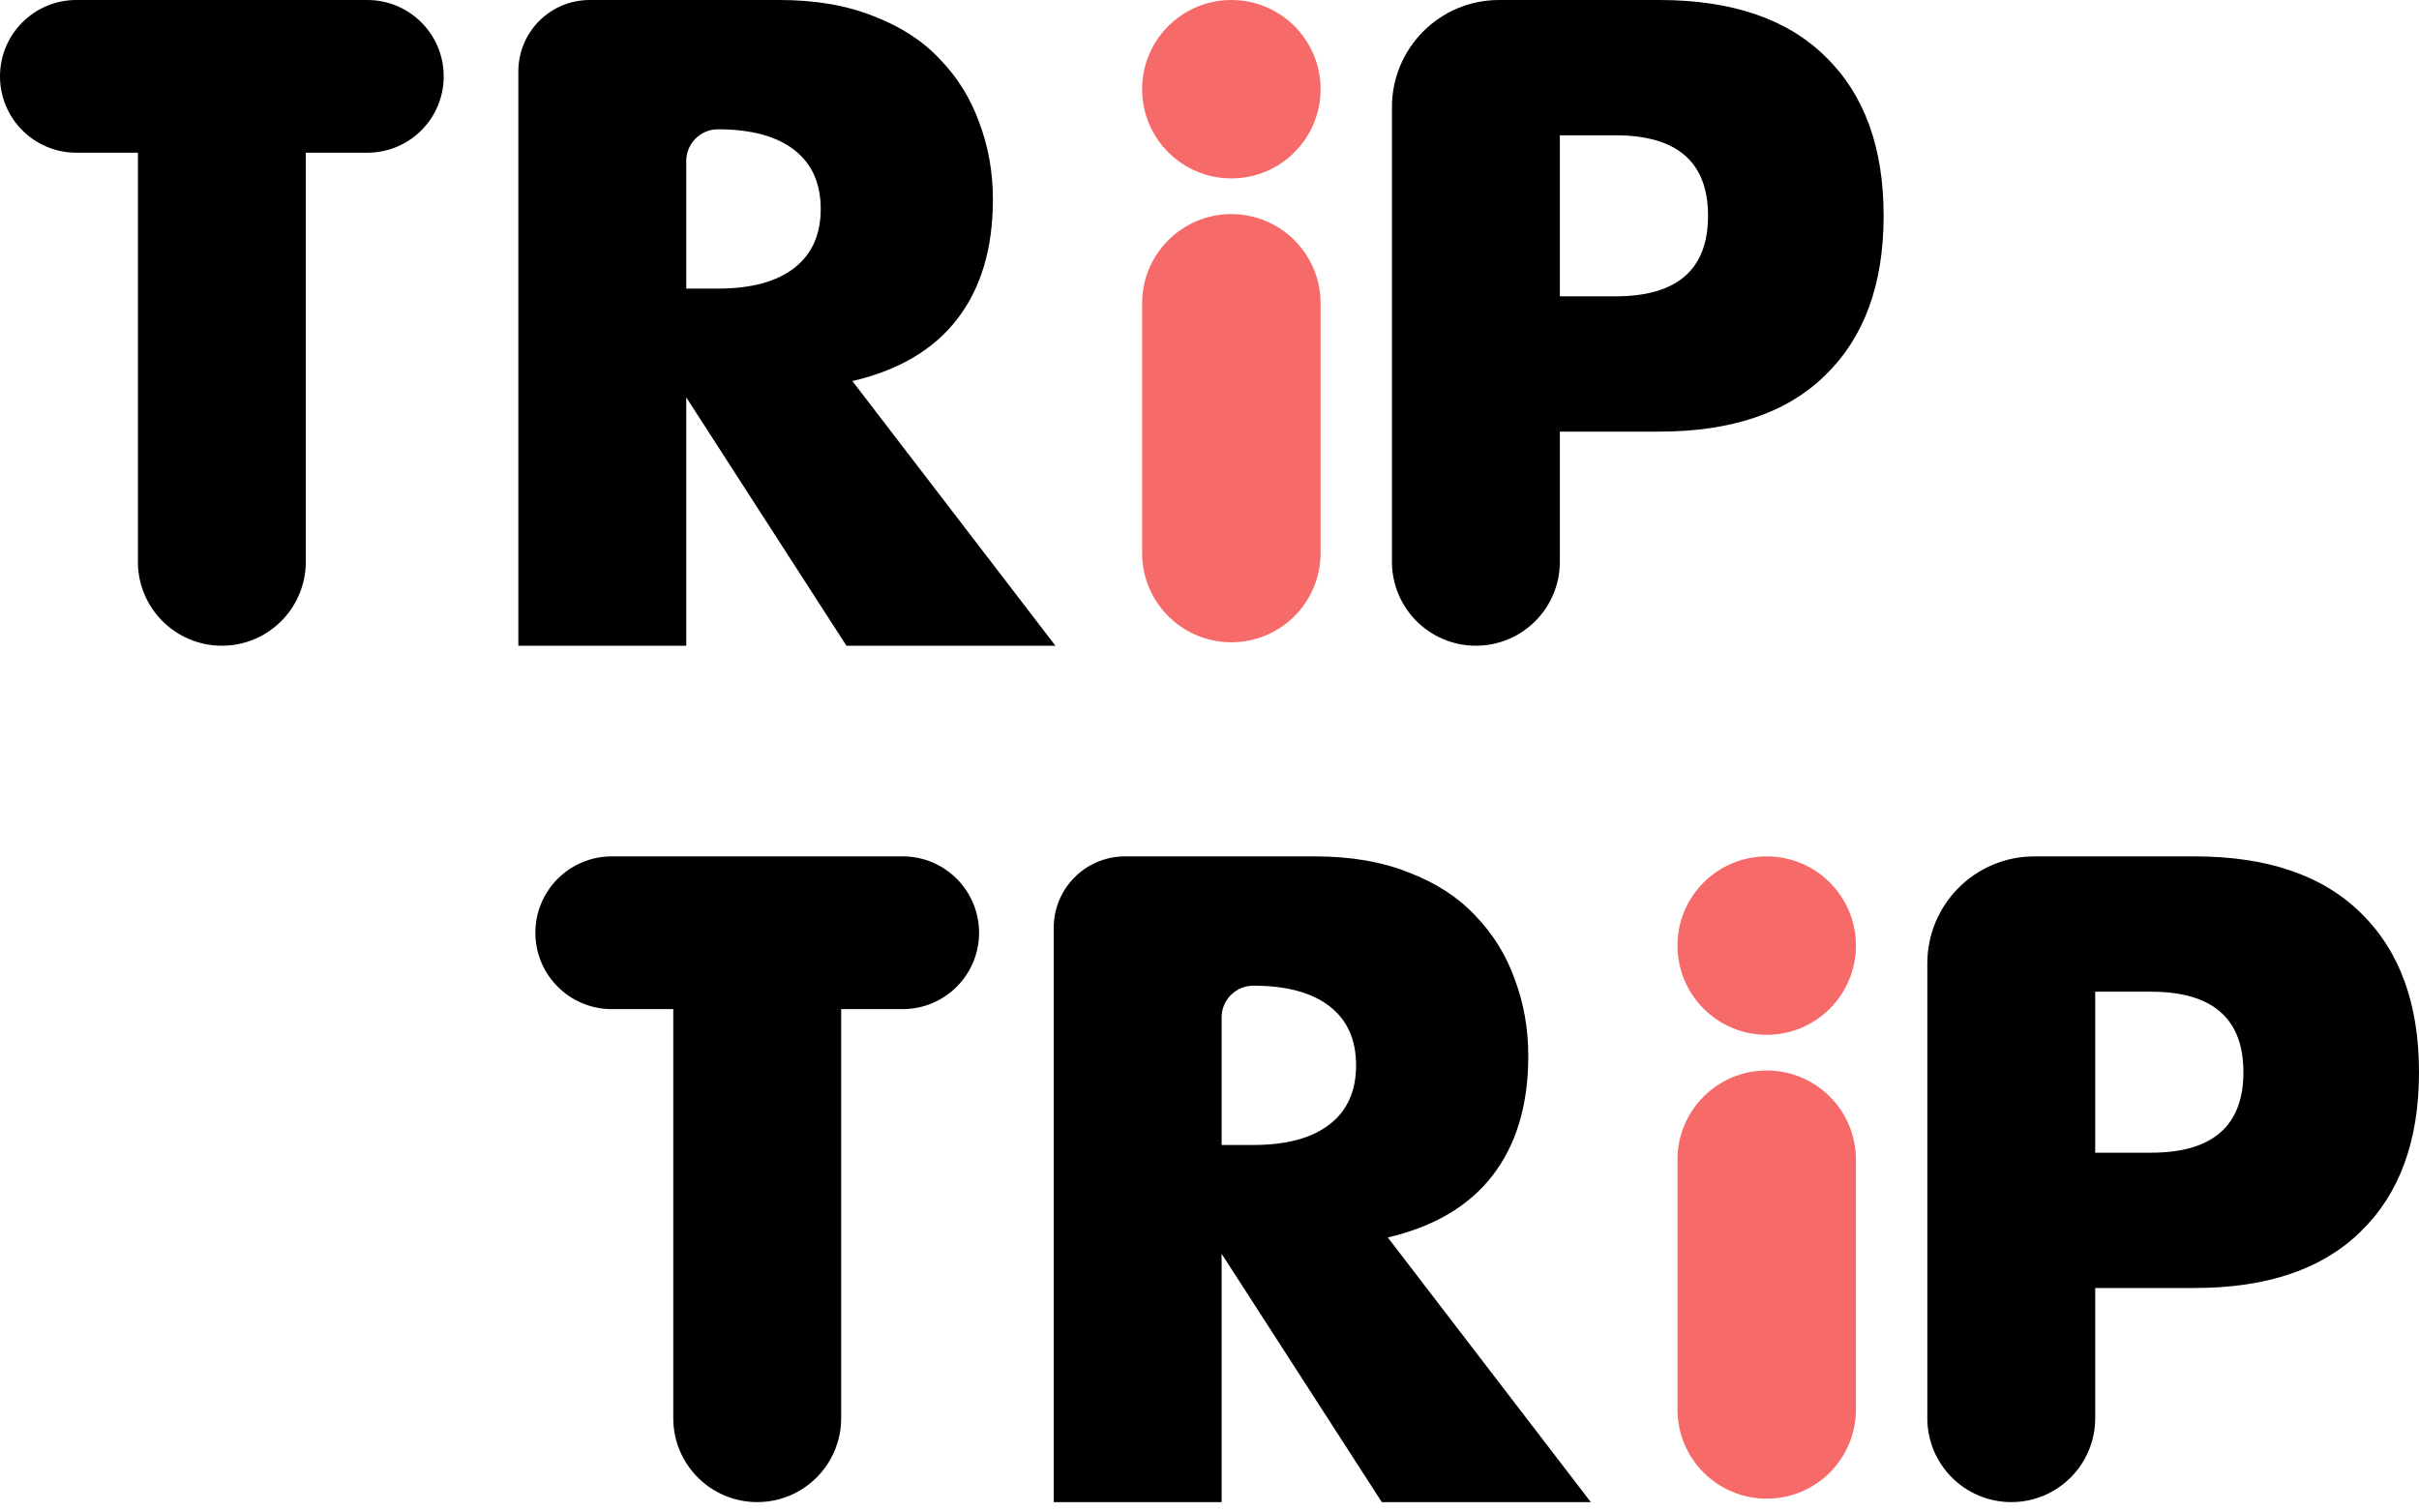
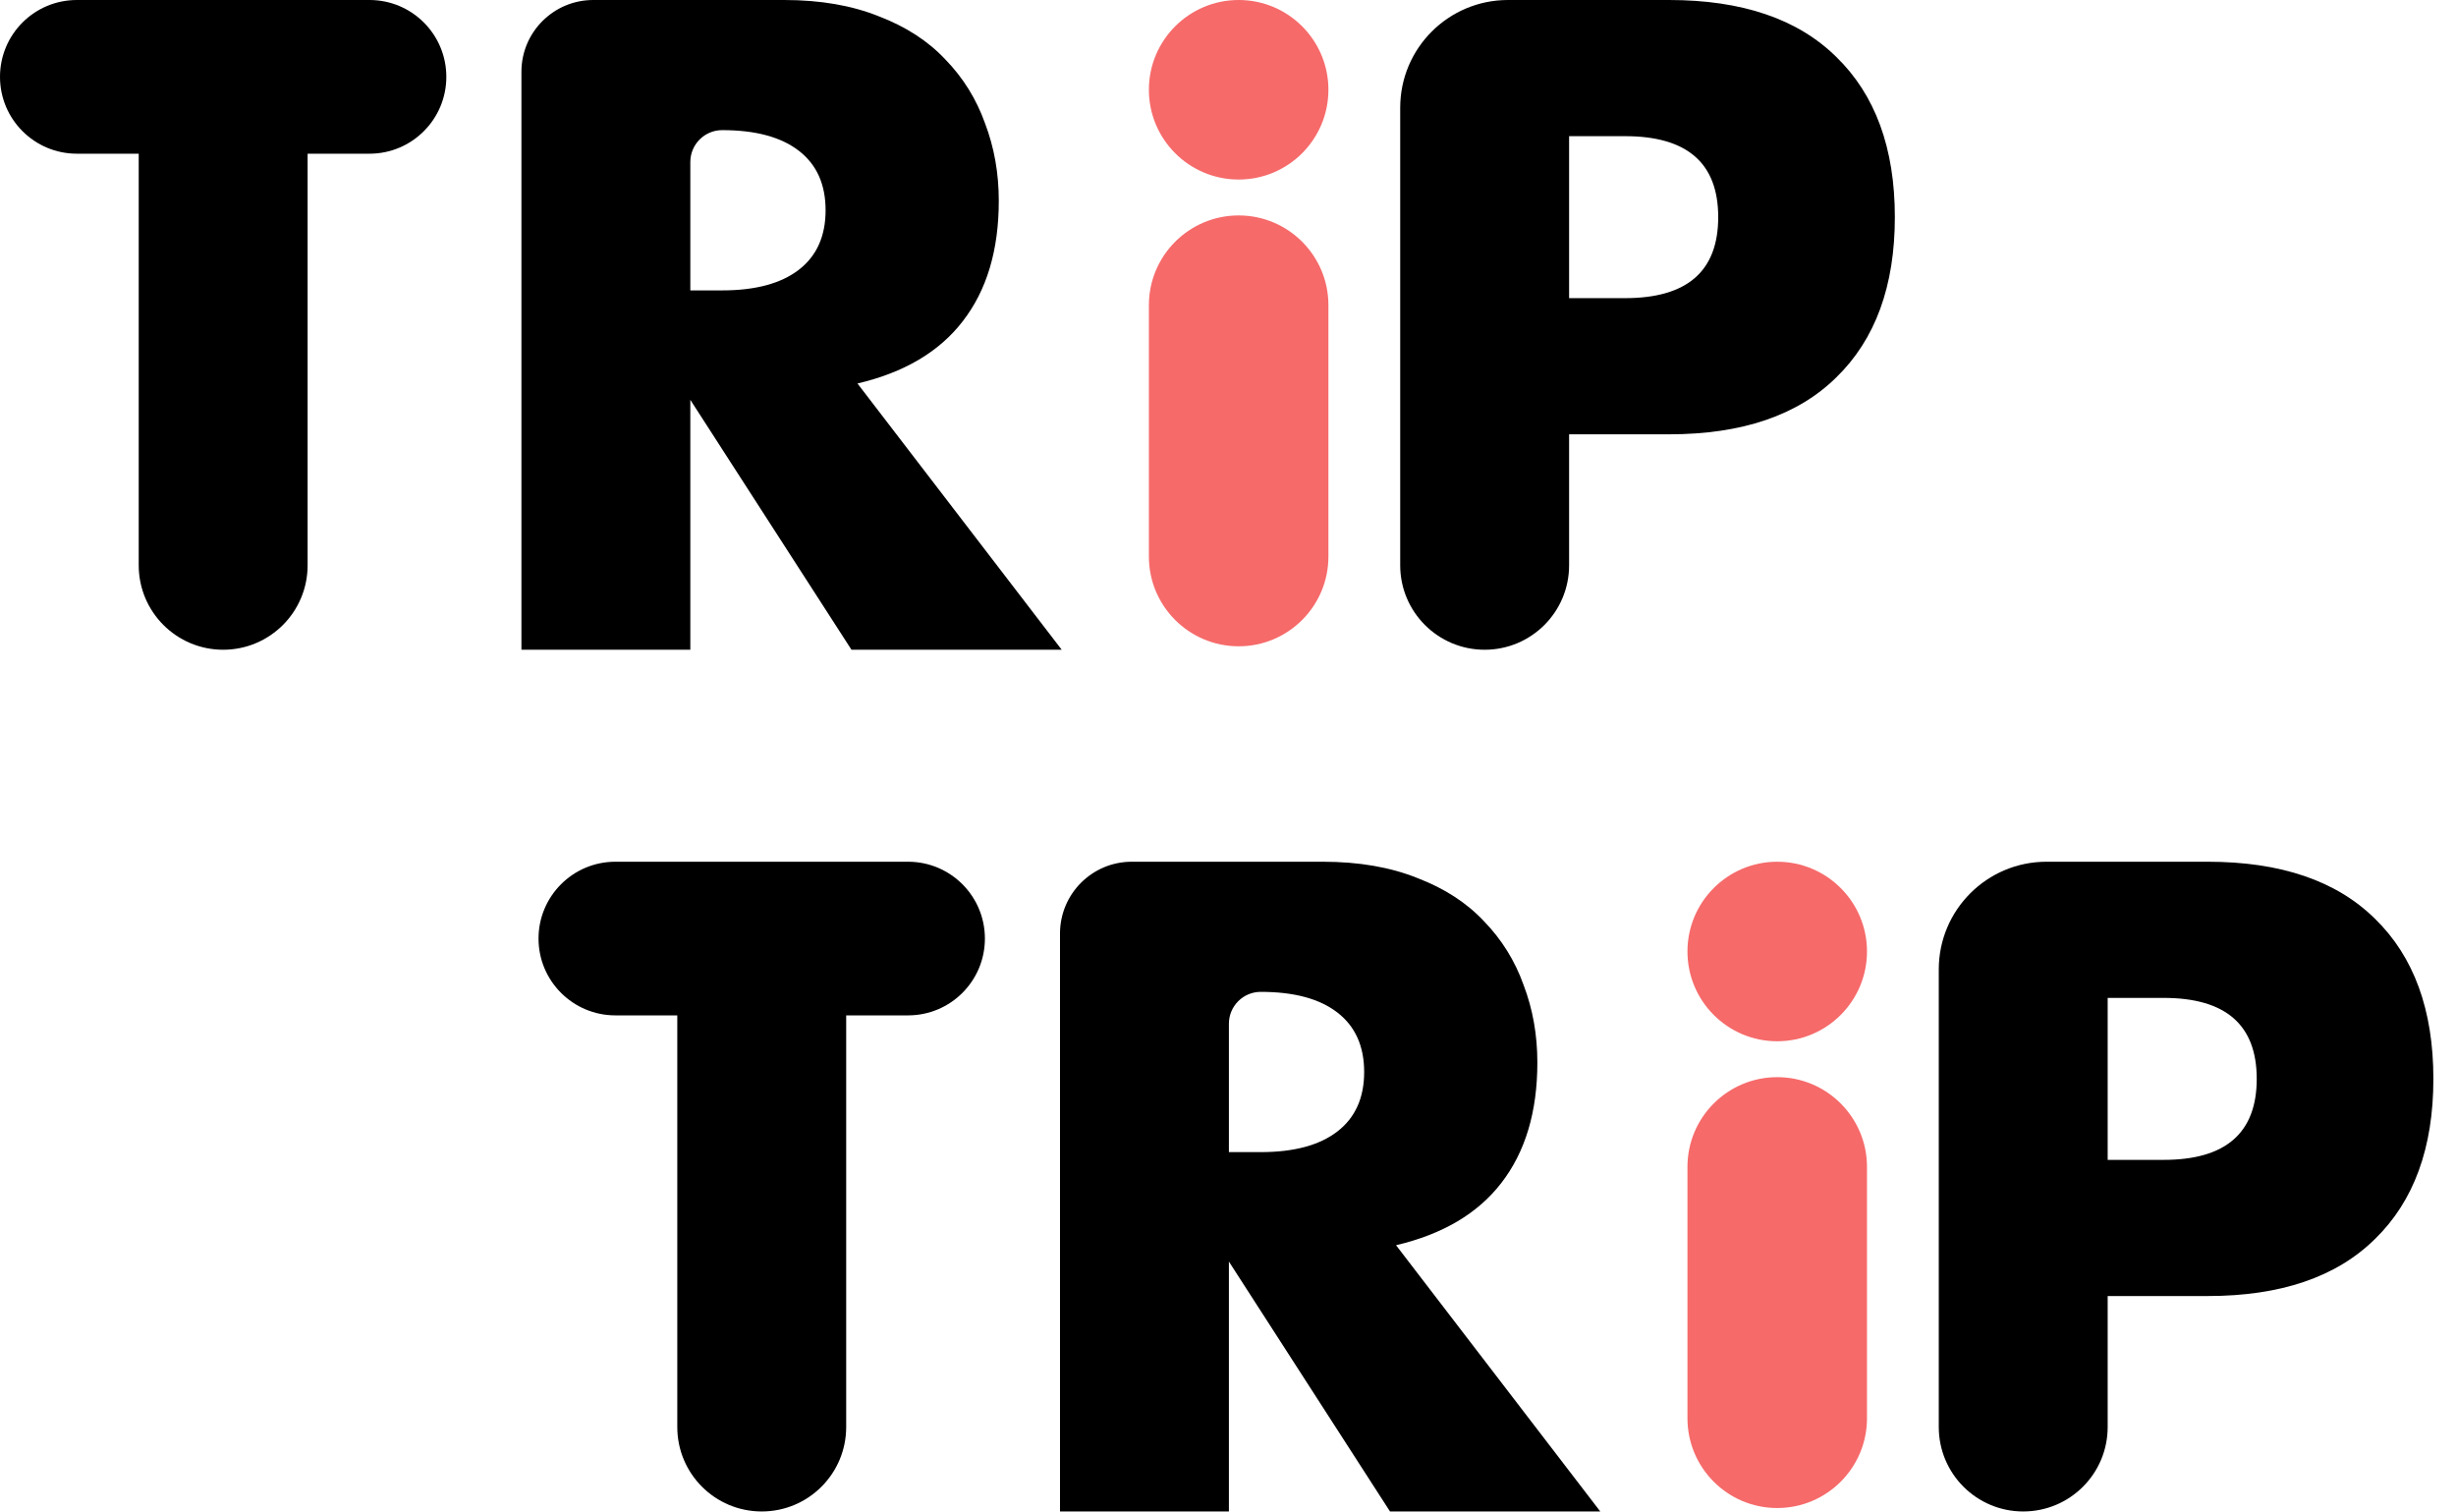
- <svg xmlns="http://www.w3.org/2000/svg" width="120" height="75" viewBox="0 0 120 75" fill="none">
-   <path d="M77.38 14.703H80.142C83.201 14.703 84.731 13.371 84.731 10.708C84.731 8.045 83.201 6.714 80.142 6.714H77.38V14.703ZM77.38 27.875C77.38 30.175 75.515 32.04 73.215 32.04C70.915 32.04 69.051 30.175 69.051 27.875V5.312C69.051 2.378 71.429 0 74.363 0H82.309C85.906 0 88.654 0.935 90.552 2.805C92.479 4.674 93.442 7.309 93.442 10.708C93.442 14.108 92.479 16.742 90.552 18.612C88.654 20.482 85.906 21.416 82.309 21.416H77.38V27.875Z" fill="black" />
-   <path d="M103.938 57.196H106.7C109.759 57.196 111.289 55.864 111.289 53.201C111.289 50.538 109.759 49.207 106.7 49.207H103.938V57.196ZM103.938 70.368C103.938 72.668 102.073 74.533 99.773 74.533C97.474 74.533 95.609 72.668 95.609 70.368V47.804C95.609 44.871 97.987 42.493 100.921 42.493H108.867C112.465 42.493 115.212 43.428 117.11 45.297C119.037 47.167 120 49.802 120 53.201C120 56.601 119.037 59.235 117.11 61.105C115.212 62.974 112.465 63.909 108.867 63.909H103.938V70.368Z" fill="black" />
-   <path d="M34.043 14.32H35.615C37.258 14.32 38.519 13.98 39.397 13.3C40.275 12.62 40.714 11.643 40.714 10.368C40.714 9.093 40.275 8.116 39.397 7.436C38.519 6.756 37.258 6.416 35.615 6.416C34.747 6.416 34.043 7.12 34.043 7.989V14.32ZM52.357 32.04H41.989L34.043 19.717V32.04H25.714V3.541C25.714 1.585 27.3 0 29.255 0H38.675C40.459 0 42.017 0.269 43.349 0.807C44.68 1.317 45.771 2.025 46.621 2.932C47.499 3.839 48.151 4.887 48.575 6.076C49.029 7.266 49.255 8.541 49.255 9.901C49.255 12.337 48.66 14.32 47.471 15.85C46.309 17.351 44.581 18.371 42.286 18.909L52.357 32.04Z" fill="black" />
-   <path d="M60.601 56.813H62.173C63.816 56.813 65.077 56.473 65.955 55.793C66.833 55.113 67.272 54.136 67.272 52.861C67.272 51.586 66.833 50.609 65.955 49.929C65.077 49.249 63.816 48.909 62.173 48.909C61.305 48.909 60.601 49.613 60.601 50.482V56.813ZM78.915 74.533H68.547L60.601 62.21V74.533H52.272V46.034C52.272 44.078 53.858 42.493 55.813 42.493H65.233C67.017 42.493 68.576 42.762 69.907 43.3C71.238 43.81 72.329 44.518 73.179 45.425C74.057 46.331 74.709 47.38 75.134 48.569C75.587 49.759 75.814 51.034 75.814 52.394C75.814 54.83 75.219 56.813 74.029 58.343C72.867 59.844 71.139 60.864 68.845 61.402L78.915 74.533Z" fill="black" />
-   <path d="M15.17 7.578V27.875C15.17 30.175 13.306 32.04 11.006 32.04C8.706 32.04 6.841 30.175 6.841 27.875V7.578H3.789C1.696 7.578 0 5.882 0 3.789C0 1.696 1.696 0 3.789 0H18.222C20.315 0 22.011 1.696 22.011 3.789C22.011 5.882 20.315 7.578 18.222 7.578H15.17Z" fill="black" />
-   <path d="M61.084 10.623C63.528 10.623 65.51 12.605 65.51 15.05V27.443C65.51 29.888 63.528 31.87 61.084 31.87C58.639 31.87 56.657 29.888 56.657 27.443V15.05C56.657 12.605 58.639 10.623 61.084 10.623Z" fill="#F66A6A" />
-   <path d="M65.51 4.426C65.51 6.871 63.528 8.853 61.084 8.853C58.639 8.853 56.657 6.871 56.657 4.426C56.657 1.982 58.639 0 61.084 0C63.528 0 65.51 1.982 65.51 4.426Z" fill="#F66A6A" />
-   <path d="M41.728 50.071V70.368C41.728 72.668 39.864 74.533 37.564 74.533C35.264 74.533 33.399 72.668 33.399 70.368V50.071H30.347C28.254 50.071 26.558 48.374 26.558 46.282C26.558 44.189 28.254 42.493 30.347 42.493H44.781C46.873 42.493 48.569 44.189 48.569 46.282C48.569 48.374 46.873 50.071 44.781 50.071H41.728Z" fill="black" />
-   <path d="M87.642 53.116C90.086 53.116 92.068 55.098 92.068 57.542V69.936C92.068 72.381 90.086 74.363 87.642 74.363C85.197 74.363 83.215 72.381 83.215 69.936V57.542C83.215 55.098 85.197 53.116 87.642 53.116Z" fill="#F66A6A" />
-   <path d="M92.068 46.919C92.068 49.364 90.086 51.346 87.642 51.346C85.197 51.346 83.215 49.364 83.215 46.919C83.215 44.475 85.197 42.493 87.642 42.493C90.086 42.493 92.068 44.475 92.068 46.919Z" fill="#F66A6A" />
+ <svg xmlns="http://www.w3.org/2000/svg" width="52" height="32" viewBox="0 0 52 32" fill="none">
+   <path d="M33.222 6.312H34.408C35.722 6.312 36.379 5.741 36.379 4.597C36.379 3.454 35.722 2.883 34.408 2.883H33.222V6.312ZM33.222 11.968C33.222 12.956 32.422 13.756 31.434 13.756C30.447 13.756 29.646 12.956 29.646 11.968V2.28C29.646 1.021 30.668 0 31.927 0H35.339C36.883 0 38.063 0.401 38.878 1.204C39.705 2.007 40.119 3.138 40.119 4.597C40.119 6.057 39.705 7.188 38.878 7.991C38.063 8.794 36.883 9.195 35.339 9.195H33.222V11.968Z" fill="black" />
+   <path d="M44.625 24.556H45.811C47.124 24.556 47.781 23.985 47.781 22.841C47.781 21.698 47.124 21.127 45.811 21.127H44.625V24.556ZM44.625 30.212C44.625 31.2 43.824 32 42.837 32C41.849 32 41.049 31.2 41.049 30.212V20.524C41.049 19.265 42.07 18.244 43.33 18.244H46.741C48.286 18.244 49.466 18.645 50.281 19.448C51.108 20.251 51.521 21.382 51.521 22.841C51.521 24.301 51.108 25.432 50.281 26.235C49.466 27.038 48.286 27.439 46.741 27.439H44.625V30.212Z" fill="black" />
+   <path d="M14.616 6.148H15.291C15.996 6.148 16.538 6.002 16.915 5.71C17.292 5.418 17.48 4.999 17.48 4.452C17.48 3.904 17.292 3.485 16.915 3.193C16.538 2.901 15.996 2.755 15.291 2.755C14.918 2.755 14.616 3.057 14.616 3.43V6.148ZM22.479 13.756H18.028L14.616 8.465V13.756H11.04V1.52C11.04 0.681 11.721 0 12.561 0H16.605C17.371 0 18.04 0.116 18.611 0.347C19.183 0.566 19.651 0.87 20.016 1.259C20.393 1.648 20.673 2.098 20.855 2.609C21.05 3.12 21.147 3.667 21.147 4.251C21.147 5.297 20.892 6.148 20.381 6.805C19.883 7.45 19.141 7.888 18.155 8.119L22.479 13.756Z" fill="black" />
+   <path d="M26.019 24.392H26.694C27.399 24.392 27.94 24.246 28.317 23.954C28.694 23.663 28.883 23.243 28.883 22.696C28.883 22.148 28.694 21.729 28.317 21.437C27.94 21.145 27.399 20.999 26.694 20.999C26.321 20.999 26.019 21.301 26.019 21.674V24.392ZM33.882 32H29.43L26.019 26.709V32H22.443V19.764C22.443 18.925 23.123 18.244 23.963 18.244H28.007C28.773 18.244 29.442 18.36 30.014 18.591C30.586 18.81 31.054 19.114 31.419 19.503C31.796 19.892 32.076 20.342 32.258 20.853C32.453 21.364 32.55 21.911 32.55 22.495C32.55 23.541 32.294 24.392 31.784 25.049C31.285 25.694 30.543 26.131 29.558 26.363L33.882 32Z" fill="black" />
+   <path d="M6.513 3.254V11.968C6.513 12.956 5.713 13.756 4.725 13.756C3.738 13.756 2.937 12.956 2.937 11.968V3.254H1.627C0.728 3.254 0 2.525 0 1.627C0 0.728 0.728 0 1.627 0H7.824C8.722 0 9.45 0.728 9.45 1.627C9.45 2.525 8.722 3.254 7.824 3.254H6.513Z" fill="black" />
+   <path d="M26.226 4.561C27.275 4.561 28.126 5.412 28.126 6.461V11.783C28.126 12.832 27.275 13.683 26.226 13.683C25.176 13.683 24.325 12.832 24.325 11.783V6.461C24.325 5.412 25.176 4.561 26.226 4.561Z" fill="#F66A6A" />
+   <path d="M28.126 1.9C28.126 2.95 27.275 3.801 26.226 3.801C25.176 3.801 24.325 2.95 24.325 1.9C24.325 0.851 25.176 0 26.226 0C27.275 0 28.126 0.851 28.126 1.9Z" fill="#F66A6A" />
+   <path d="M17.916 21.497V30.212C17.916 31.2 17.115 32 16.128 32C15.14 32 14.34 31.2 14.34 30.212V21.497H13.029C12.131 21.497 11.402 20.769 11.402 19.871C11.402 18.972 12.131 18.244 13.029 18.244H19.226C20.125 18.244 20.853 18.972 20.853 19.871C20.853 20.769 20.125 21.497 19.226 21.497H17.916Z" fill="black" />
+   <path d="M37.628 22.805C38.678 22.805 39.529 23.656 39.529 24.705V30.027C39.529 31.076 38.678 31.927 37.628 31.927C36.579 31.927 35.728 31.076 35.728 30.027V24.705C35.728 23.656 36.579 22.805 37.628 22.805Z" fill="#F66A6A" />
+   <path d="M39.529 20.144C39.529 21.194 38.678 22.045 37.628 22.045C36.579 22.045 35.728 21.194 35.728 20.144C35.728 19.095 36.579 18.244 37.628 18.244C38.678 18.244 39.529 19.095 39.529 20.144Z" fill="#F66A6A" />
</svg>
